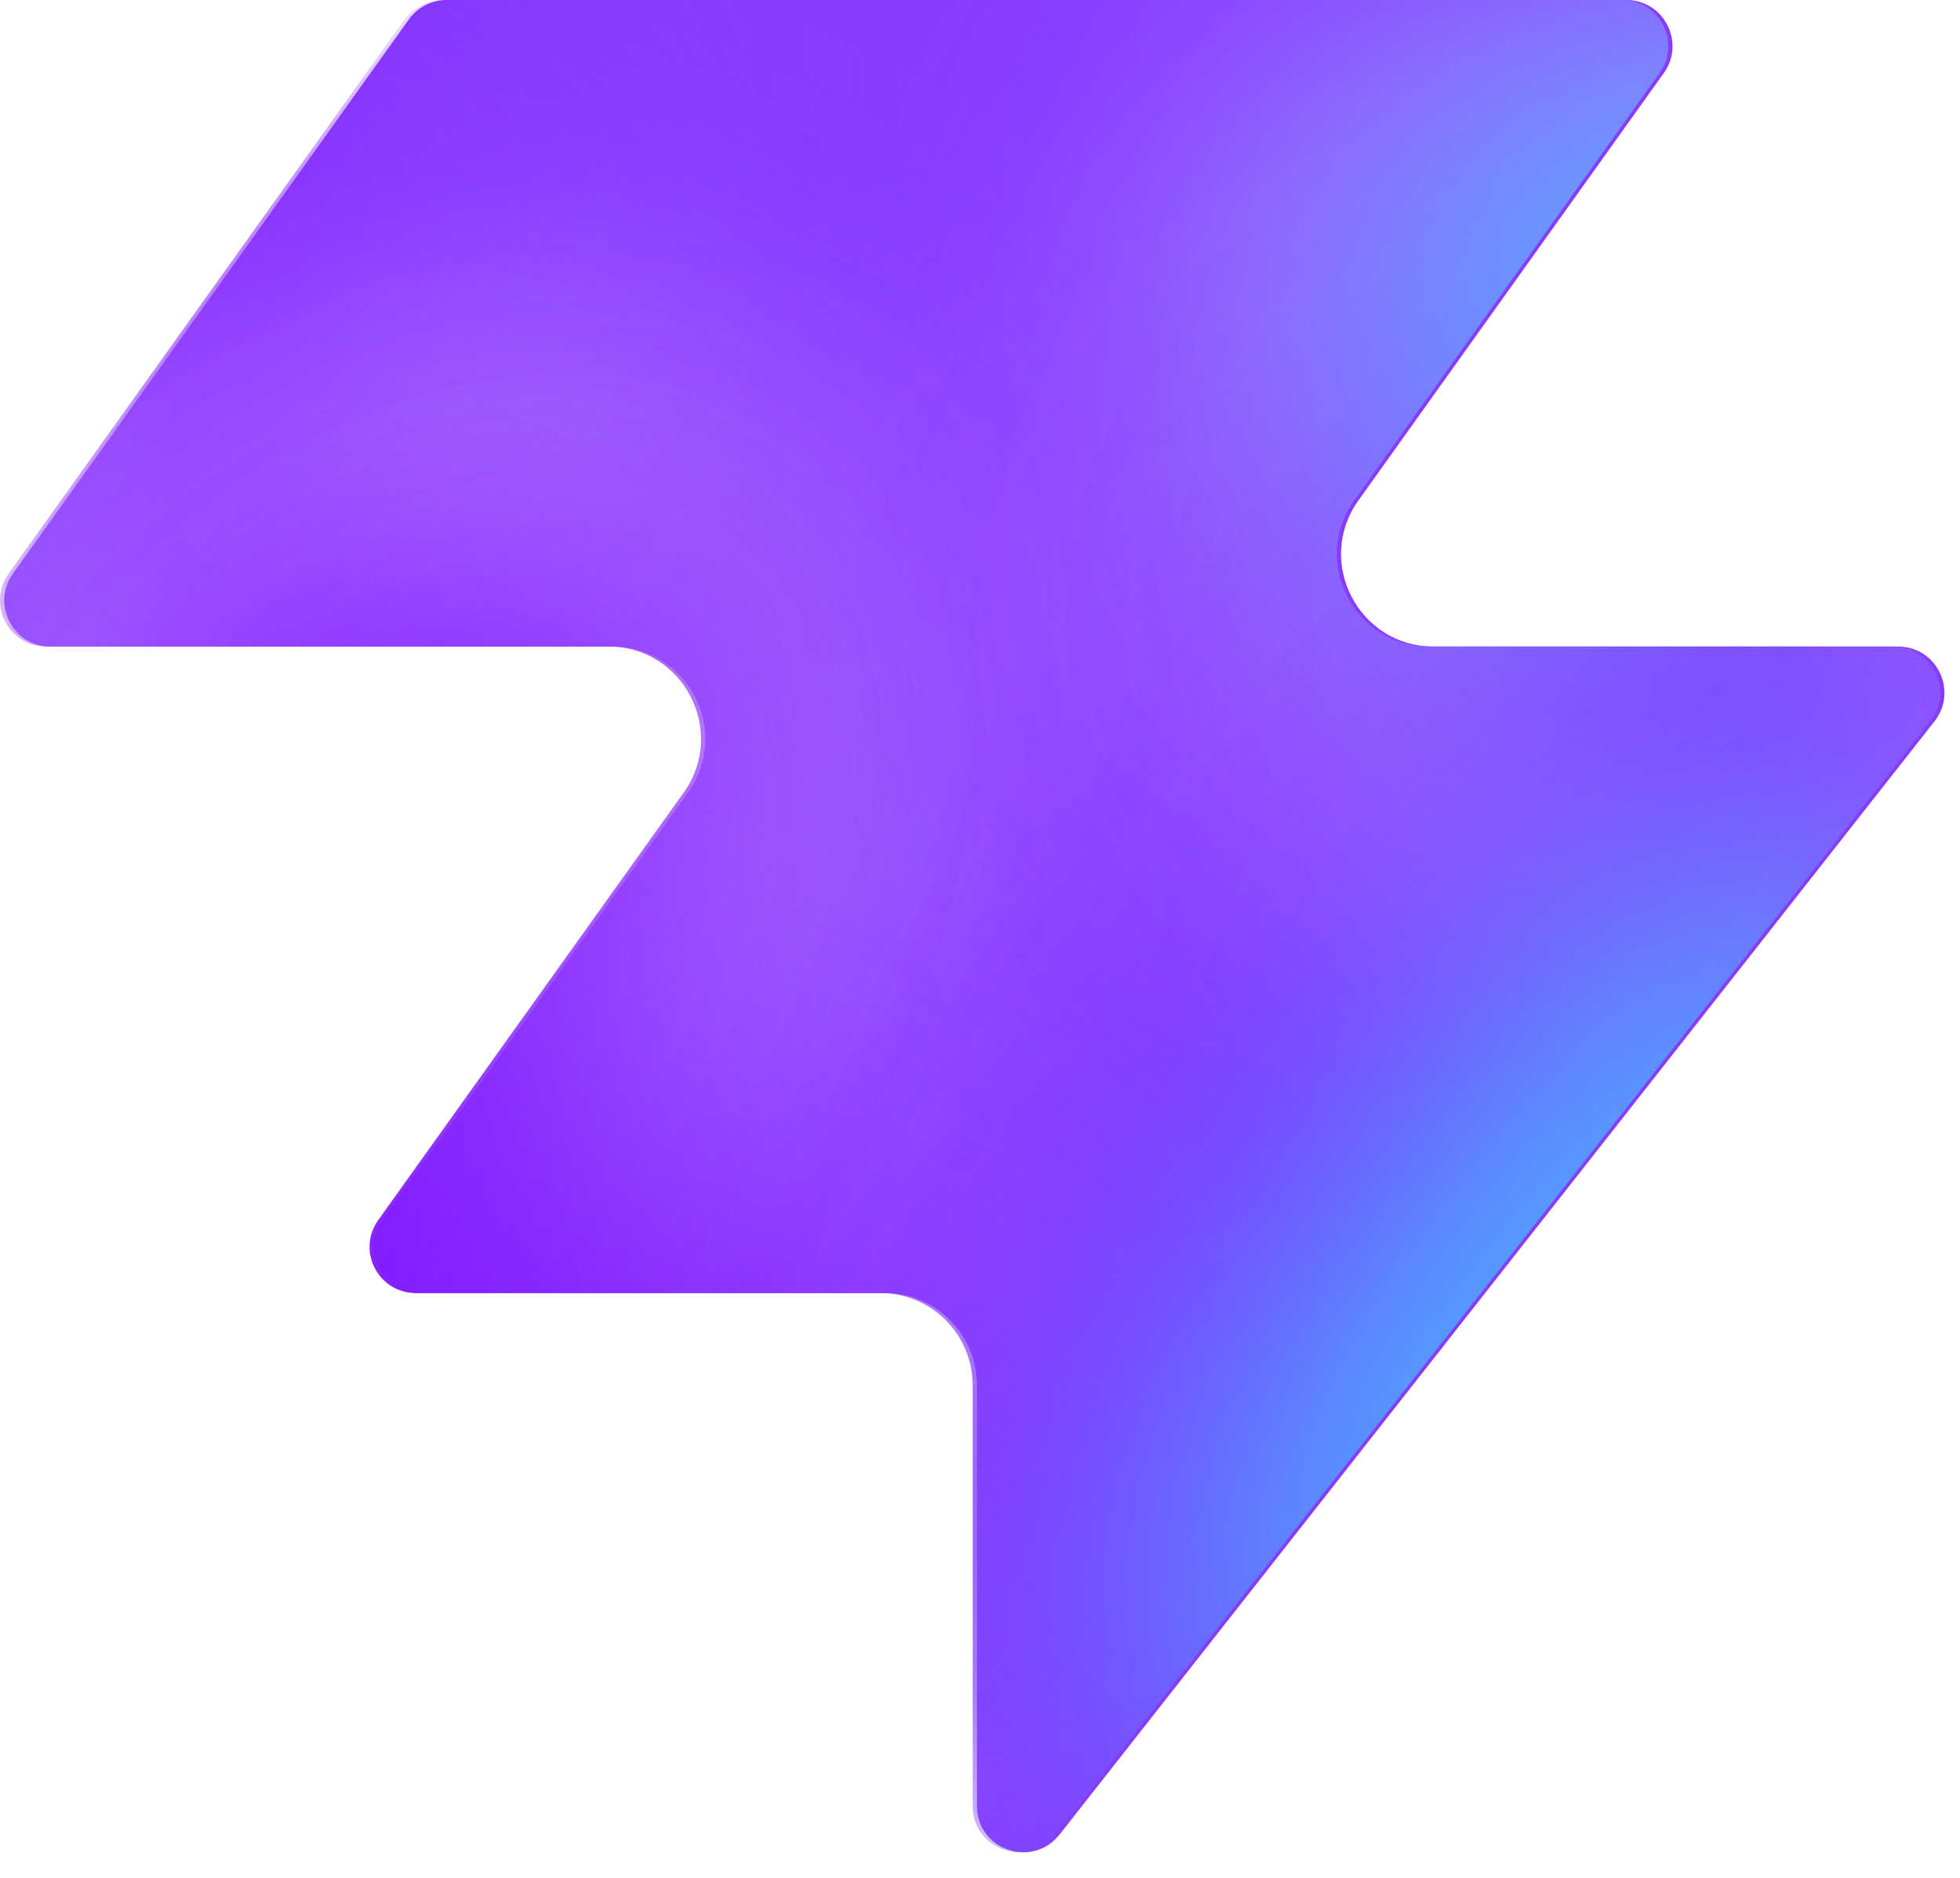
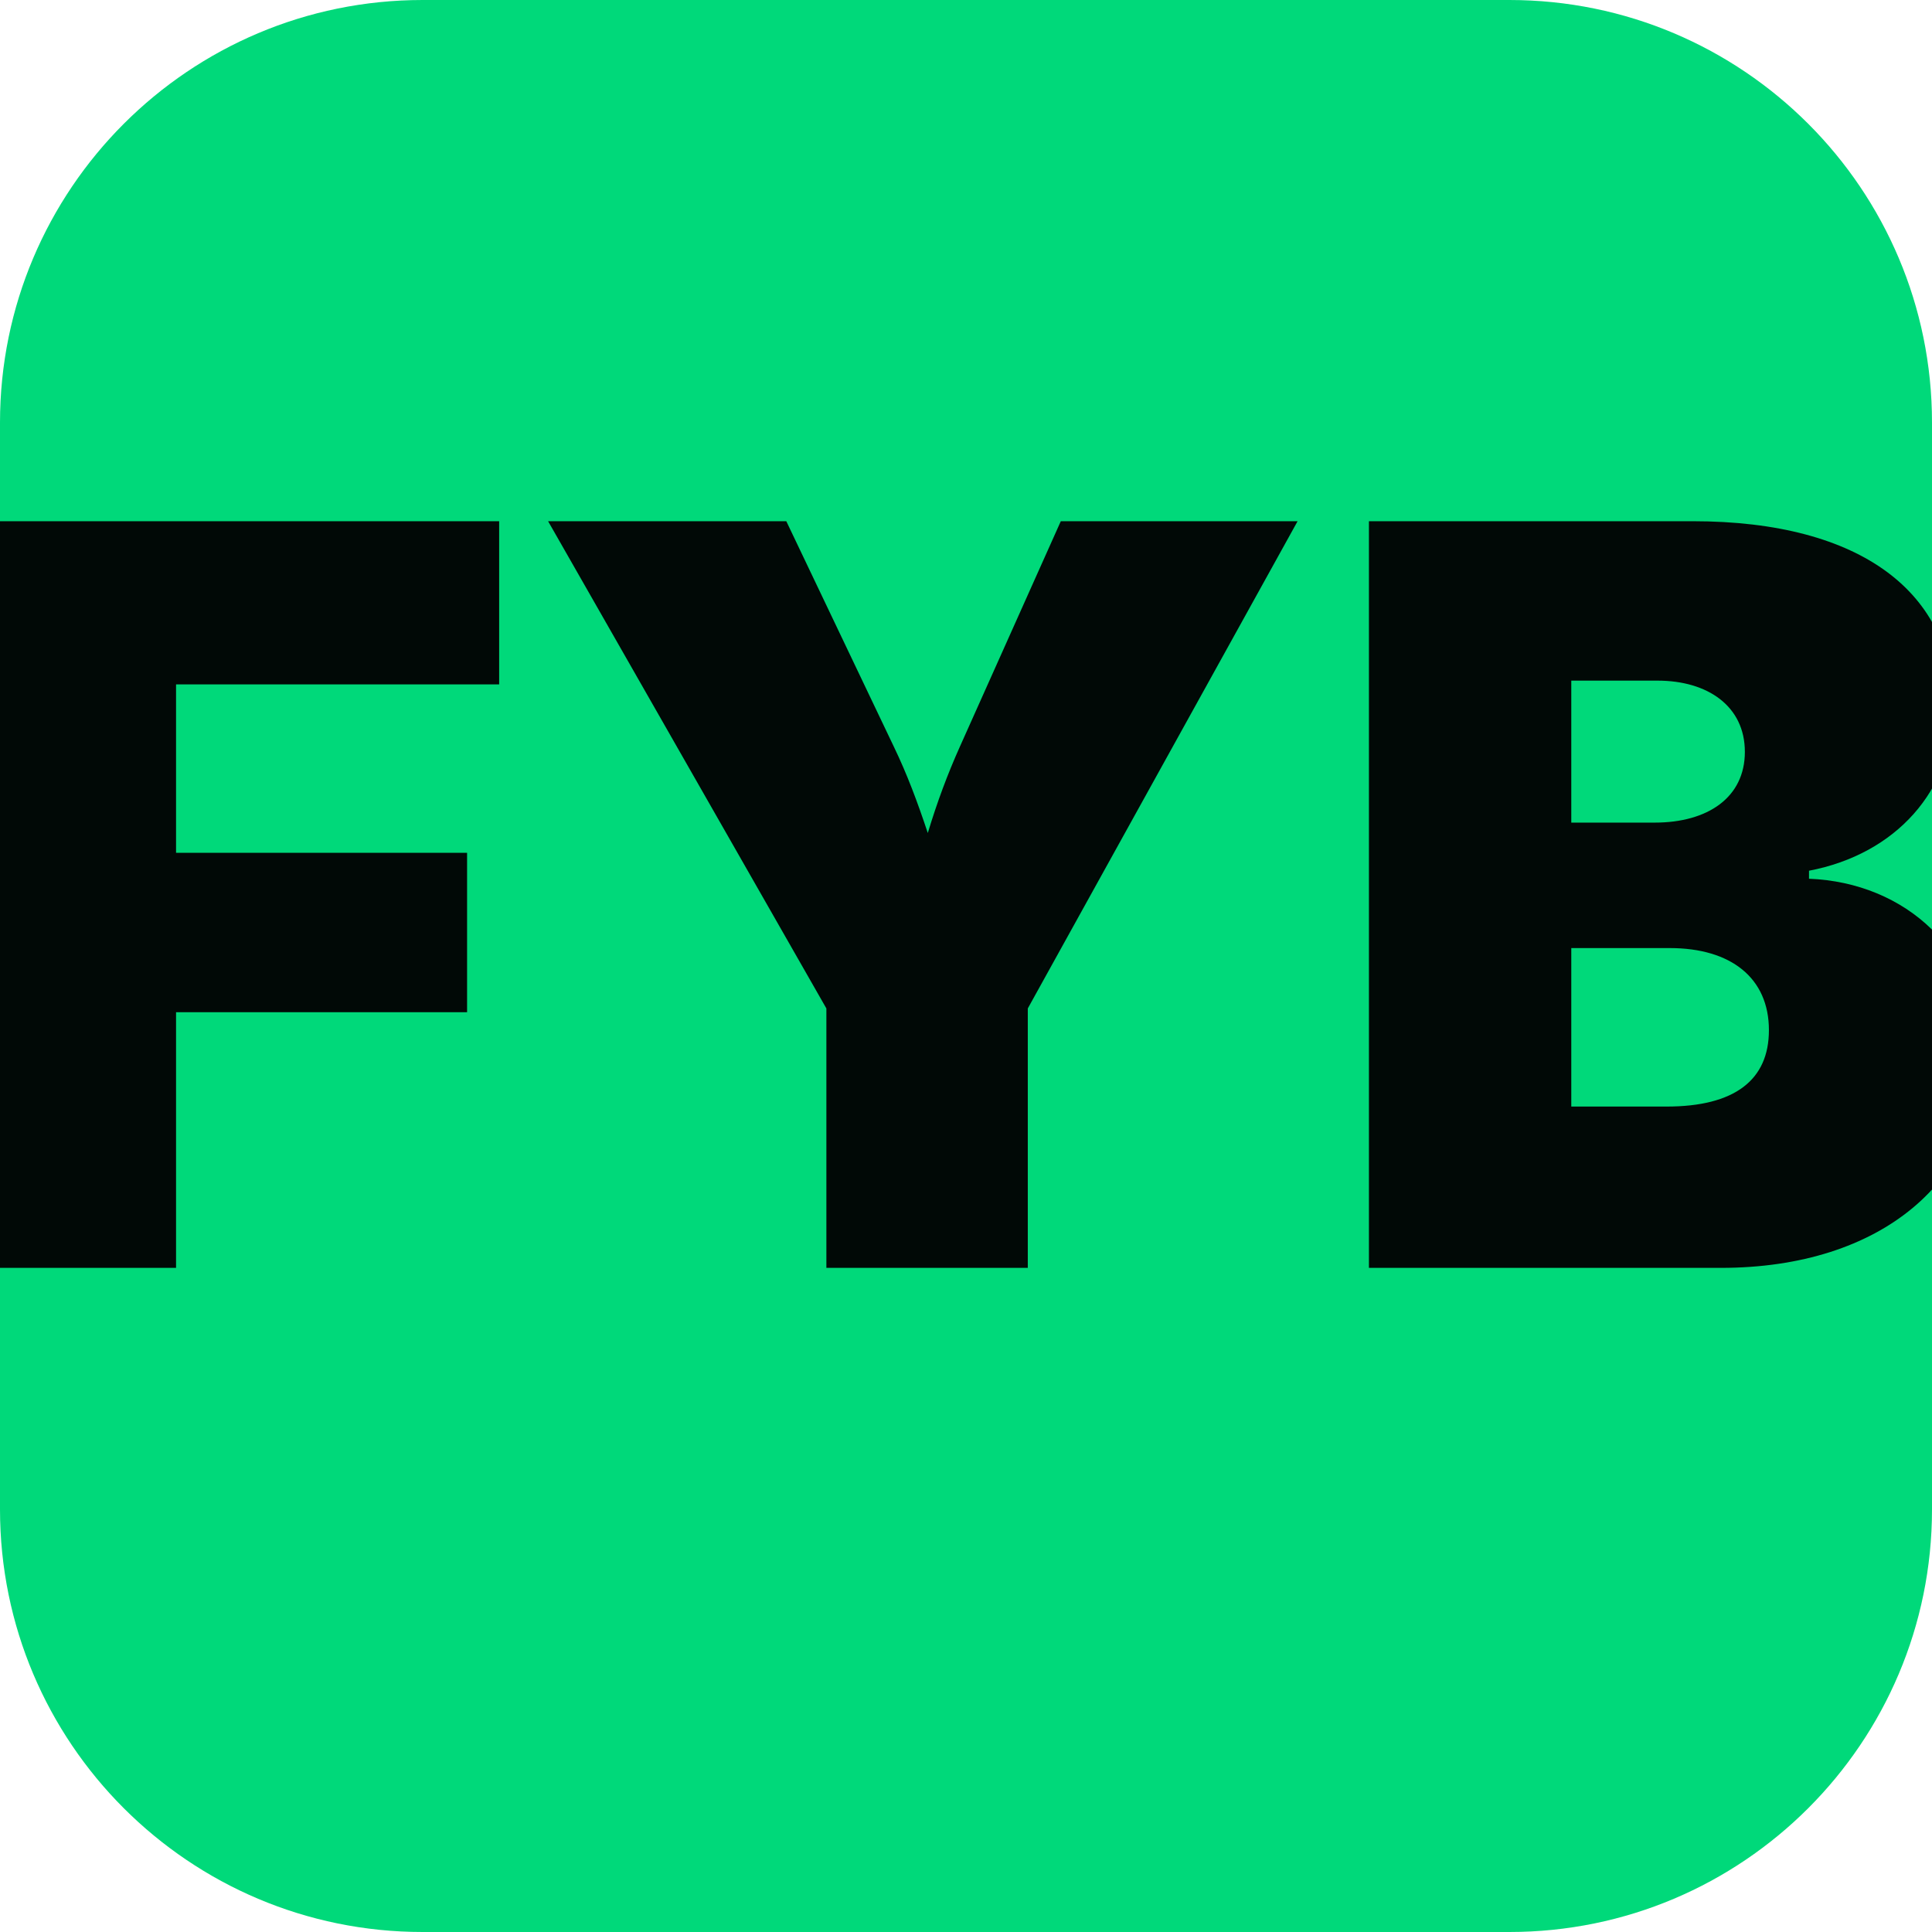
- <svg xmlns="http://www.w3.org/2000/svg" width="48" height="46" fill="none" viewBox="0 0 48 46">
-   <path fill="#863bff" d="M25.946 44.938c-.664.845-2.021.375-2.021-.698V33.937a2.26 2.26 0 0 0-2.262-2.262H10.287c-.92 0-1.456-1.04-.92-1.788l7.48-10.471c1.07-1.497 0-3.578-1.842-3.578H1.237c-.92 0-1.456-1.04-.92-1.788L10.013.474c.214-.297.556-.474.92-.474h28.894c.92 0 1.456 1.04.92 1.788l-7.48 10.471c-1.07 1.498 0 3.579 1.842 3.579h11.377c.943 0 1.473 1.088.89 1.83L25.947 44.94z" style="fill:#863bff;fill:color(display-p3 .525 .23 1);fill-opacity:1" />
-   <mask id="a" width="48" height="46" x="0" y="0" maskUnits="userSpaceOnUse" style="mask-type:alpha">
-     <path fill="#000" d="M25.842 44.938c-.664.844-2.021.375-2.021-.698V33.937a2.26 2.26 0 0 0-2.262-2.262H10.183c-.92 0-1.456-1.04-.92-1.788l7.48-10.471c1.07-1.498 0-3.579-1.842-3.579H1.133c-.92 0-1.456-1.04-.92-1.787L9.91.473c.214-.297.556-.474.92-.474h28.894c.92 0 1.456 1.04.92 1.788l-7.48 10.471c-1.07 1.498 0 3.578 1.842 3.578h11.377c.943 0 1.473 1.088.89 1.832L25.843 44.94z" style="fill:#000;fill-opacity:1" />
-   </mask>
-   <g mask="url(#a)">
-     <g filter="url(#b)">
-       <ellipse cx="5.508" cy="14.704" fill="#ede6ff" rx="5.508" ry="14.704" style="fill:#ede6ff;fill:color(display-p3 .927 .903 1);fill-opacity:1" transform="matrix(.00324 1 1 -.00324 -4.47 31.516)" />
-     </g>
-     <g filter="url(#c)">
-       <ellipse cx="10.399" cy="29.851" fill="#ede6ff" rx="10.399" ry="29.851" style="fill:#ede6ff;fill:color(display-p3 .927 .903 1);fill-opacity:1" transform="matrix(.00324 1 1 -.00324 -39.328 7.883)" />
-     </g>
-     <g filter="url(#d)">
-       <ellipse cx="5.508" cy="30.487" fill="#7e14ff" rx="5.508" ry="30.487" style="fill:#7e14ff;fill:color(display-p3 .492 .077 1);fill-opacity:1" transform="rotate(89.814 -25.913 -14.639)scale(1 -1)" />
-     </g>
-     <g filter="url(#e)">
-       <ellipse cx="5.508" cy="30.599" fill="#7e14ff" rx="5.508" ry="30.599" style="fill:#7e14ff;fill:color(display-p3 .492 .077 1);fill-opacity:1" transform="rotate(89.814 -32.644 -3.334)scale(1 -1)" />
-     </g>
-     <g filter="url(#f)">
-       <ellipse cx="5.508" cy="30.599" fill="#7e14ff" rx="5.508" ry="30.599" style="fill:#7e14ff;fill:color(display-p3 .492 .077 1);fill-opacity:1" transform="matrix(.00324 1 1 -.00324 -34.34 30.47)" />
-     </g>
-     <g filter="url(#g)">
-       <ellipse cx="14.072" cy="22.078" fill="#ede6ff" rx="14.072" ry="22.078" style="fill:#ede6ff;fill:color(display-p3 .927 .903 1);fill-opacity:1" transform="rotate(93.35 24.506 48.493)scale(-1 1)" />
-     </g>
-     <g filter="url(#h)">
-       <ellipse cx="3.47" cy="21.501" fill="#7e14ff" rx="3.47" ry="21.501" style="fill:#7e14ff;fill:color(display-p3 .492 .077 1);fill-opacity:1" transform="rotate(89.009 28.708 47.59)scale(-1 1)" />
-     </g>
-     <g filter="url(#i)">
-       <ellipse cx="3.47" cy="21.501" fill="#7e14ff" rx="3.47" ry="21.501" style="fill:#7e14ff;fill:color(display-p3 .492 .077 1);fill-opacity:1" transform="rotate(89.009 28.708 47.59)scale(-1 1)" />
-     </g>
-     <g filter="url(#j)">
-       <ellipse cx=".387" cy="8.972" fill="#7e14ff" rx="4.407" ry="29.108" style="fill:#7e14ff;fill:color(display-p3 .492 .077 1);fill-opacity:1" transform="rotate(39.51 .387 8.972)" />
-     </g>
-     <g filter="url(#k)">
-       <ellipse cx="47.523" cy="-6.092" fill="#7e14ff" rx="4.407" ry="29.108" style="fill:#7e14ff;fill:color(display-p3 .492 .077 1);fill-opacity:1" transform="rotate(37.892 47.523 -6.092)" />
-     </g>
-     <g filter="url(#l)">
-       <ellipse cx="41.412" cy="6.333" fill="#47bfff" rx="5.971" ry="9.665" style="fill:#47bfff;fill:color(display-p3 .28 .748 1);fill-opacity:1" transform="rotate(37.892 41.412 6.333)" />
-     </g>
-     <g filter="url(#m)">
-       <ellipse cx="-1.879" cy="38.332" fill="#7e14ff" rx="4.407" ry="29.108" style="fill:#7e14ff;fill:color(display-p3 .492 .077 1);fill-opacity:1" transform="rotate(37.892 -1.88 38.332)" />
-     </g>
-     <g filter="url(#n)">
-       <ellipse cx="-1.879" cy="38.332" fill="#7e14ff" rx="4.407" ry="29.108" style="fill:#7e14ff;fill:color(display-p3 .492 .077 1);fill-opacity:1" transform="rotate(37.892 -1.88 38.332)" />
-     </g>
-     <g filter="url(#o)">
-       <ellipse cx="35.651" cy="29.907" fill="#7e14ff" rx="4.407" ry="29.108" style="fill:#7e14ff;fill:color(display-p3 .492 .077 1);fill-opacity:1" transform="rotate(37.892 35.651 29.907)" />
-     </g>
-     <g filter="url(#p)">
-       <ellipse cx="38.418" cy="32.4" fill="#47bfff" rx="5.971" ry="15.297" style="fill:#47bfff;fill:color(display-p3 .28 .748 1);fill-opacity:1" transform="rotate(37.892 38.418 32.4)" />
-     </g>
-   </g>
-   <defs>
-     <filter id="b" width="60.045" height="41.654" x="-19.77" y="16.149" color-interpolation-filters="sRGB" filterUnits="userSpaceOnUse">
-       <feFlood flood-opacity="0" result="BackgroundImageFix" />
-       <feBlend in="SourceGraphic" in2="BackgroundImageFix" result="shape" />
-       <feGaussianBlur result="effect1_foregroundBlur_2002_17158" stdDeviation="7.659" />
-     </filter>
-     <filter id="c" width="90.34" height="51.437" x="-54.613" y="-7.533" color-interpolation-filters="sRGB" filterUnits="userSpaceOnUse">
-       <feFlood flood-opacity="0" result="BackgroundImageFix" />
-       <feBlend in="SourceGraphic" in2="BackgroundImageFix" result="shape" />
-       <feGaussianBlur result="effect1_foregroundBlur_2002_17158" stdDeviation="7.659" />
-     </filter>
-     <filter id="d" width="79.355" height="29.4" x="-49.64" y="2.03" color-interpolation-filters="sRGB" filterUnits="userSpaceOnUse">
-       <feFlood flood-opacity="0" result="BackgroundImageFix" />
-       <feBlend in="SourceGraphic" in2="BackgroundImageFix" result="shape" />
-       <feGaussianBlur result="effect1_foregroundBlur_2002_17158" stdDeviation="4.596" />
-     </filter>
-     <filter id="e" width="79.579" height="29.4" x="-45.045" y="20.029" color-interpolation-filters="sRGB" filterUnits="userSpaceOnUse">
-       <feFlood flood-opacity="0" result="BackgroundImageFix" />
-       <feBlend in="SourceGraphic" in2="BackgroundImageFix" result="shape" />
-       <feGaussianBlur result="effect1_foregroundBlur_2002_17158" stdDeviation="4.596" />
-     </filter>
-     <filter id="f" width="79.579" height="29.4" x="-43.513" y="21.178" color-interpolation-filters="sRGB" filterUnits="userSpaceOnUse">
-       <feFlood flood-opacity="0" result="BackgroundImageFix" />
-       <feBlend in="SourceGraphic" in2="BackgroundImageFix" result="shape" />
-       <feGaussianBlur result="effect1_foregroundBlur_2002_17158" stdDeviation="4.596" />
-     </filter>
-     <filter id="g" width="74.749" height="58.852" x="15.756" y="-17.901" color-interpolation-filters="sRGB" filterUnits="userSpaceOnUse">
-       <feFlood flood-opacity="0" result="BackgroundImageFix" />
-       <feBlend in="SourceGraphic" in2="BackgroundImageFix" result="shape" />
-       <feGaussianBlur result="effect1_foregroundBlur_2002_17158" stdDeviation="7.659" />
-     </filter>
-     <filter id="h" width="61.377" height="25.362" x="23.548" y="2.284" color-interpolation-filters="sRGB" filterUnits="userSpaceOnUse">
-       <feFlood flood-opacity="0" result="BackgroundImageFix" />
-       <feBlend in="SourceGraphic" in2="BackgroundImageFix" result="shape" />
-       <feGaussianBlur result="effect1_foregroundBlur_2002_17158" stdDeviation="4.596" />
-     </filter>
-     <filter id="i" width="61.377" height="25.362" x="23.548" y="2.284" color-interpolation-filters="sRGB" filterUnits="userSpaceOnUse">
-       <feFlood flood-opacity="0" result="BackgroundImageFix" />
-       <feBlend in="SourceGraphic" in2="BackgroundImageFix" result="shape" />
-       <feGaussianBlur result="effect1_foregroundBlur_2002_17158" stdDeviation="4.596" />
-     </filter>
-     <filter id="j" width="56.045" height="63.649" x="-27.636" y="-22.853" color-interpolation-filters="sRGB" filterUnits="userSpaceOnUse">
-       <feFlood flood-opacity="0" result="BackgroundImageFix" />
-       <feBlend in="SourceGraphic" in2="BackgroundImageFix" result="shape" />
-       <feGaussianBlur result="effect1_foregroundBlur_2002_17158" stdDeviation="4.596" />
-     </filter>
-     <filter id="k" width="54.814" height="64.646" x="20.116" y="-38.415" color-interpolation-filters="sRGB" filterUnits="userSpaceOnUse">
-       <feFlood flood-opacity="0" result="BackgroundImageFix" />
-       <feBlend in="SourceGraphic" in2="BackgroundImageFix" result="shape" />
-       <feGaussianBlur result="effect1_foregroundBlur_2002_17158" stdDeviation="4.596" />
-     </filter>
-     <filter id="l" width="33.541" height="35.313" x="24.641" y="-11.323" color-interpolation-filters="sRGB" filterUnits="userSpaceOnUse">
-       <feFlood flood-opacity="0" result="BackgroundImageFix" />
-       <feBlend in="SourceGraphic" in2="BackgroundImageFix" result="shape" />
-       <feGaussianBlur result="effect1_foregroundBlur_2002_17158" stdDeviation="4.596" />
-     </filter>
-     <filter id="m" width="54.814" height="64.646" x="-29.286" y="6.009" color-interpolation-filters="sRGB" filterUnits="userSpaceOnUse">
-       <feFlood flood-opacity="0" result="BackgroundImageFix" />
-       <feBlend in="SourceGraphic" in2="BackgroundImageFix" result="shape" />
-       <feGaussianBlur result="effect1_foregroundBlur_2002_17158" stdDeviation="4.596" />
-     </filter>
-     <filter id="n" width="54.814" height="64.646" x="-29.286" y="6.009" color-interpolation-filters="sRGB" filterUnits="userSpaceOnUse">
-       <feFlood flood-opacity="0" result="BackgroundImageFix" />
-       <feBlend in="SourceGraphic" in2="BackgroundImageFix" result="shape" />
-       <feGaussianBlur result="effect1_foregroundBlur_2002_17158" stdDeviation="4.596" />
-     </filter>
-     <filter id="o" width="54.814" height="64.646" x="8.244" y="-2.416" color-interpolation-filters="sRGB" filterUnits="userSpaceOnUse">
-       <feFlood flood-opacity="0" result="BackgroundImageFix" />
-       <feBlend in="SourceGraphic" in2="BackgroundImageFix" result="shape" />
-       <feGaussianBlur result="effect1_foregroundBlur_2002_17158" stdDeviation="4.596" />
-     </filter>
-     <filter id="p" width="39.409" height="43.623" x="18.713" y="10.588" color-interpolation-filters="sRGB" filterUnits="userSpaceOnUse">
-       <feFlood flood-opacity="0" result="BackgroundImageFix" />
-       <feBlend in="SourceGraphic" in2="BackgroundImageFix" result="shape" />
-       <feGaussianBlur result="effect1_foregroundBlur_2002_17158" stdDeviation="4.596" />
-     </filter>
-   </defs>
+ <svg xmlns="http://www.w3.org/2000/svg" viewBox="0 0 64 64" width="64" height="64">
+   <rect width="64" height="64" rx="14" fill="#00d97a" />
+   <text x="32" y="42" font-family="Inter, system-ui, -apple-system, Segoe UI, Helvetica, Arial, sans-serif" font-weight="900" font-size="34" text-anchor="middle" fill="#010906">FYB</text>
</svg>
